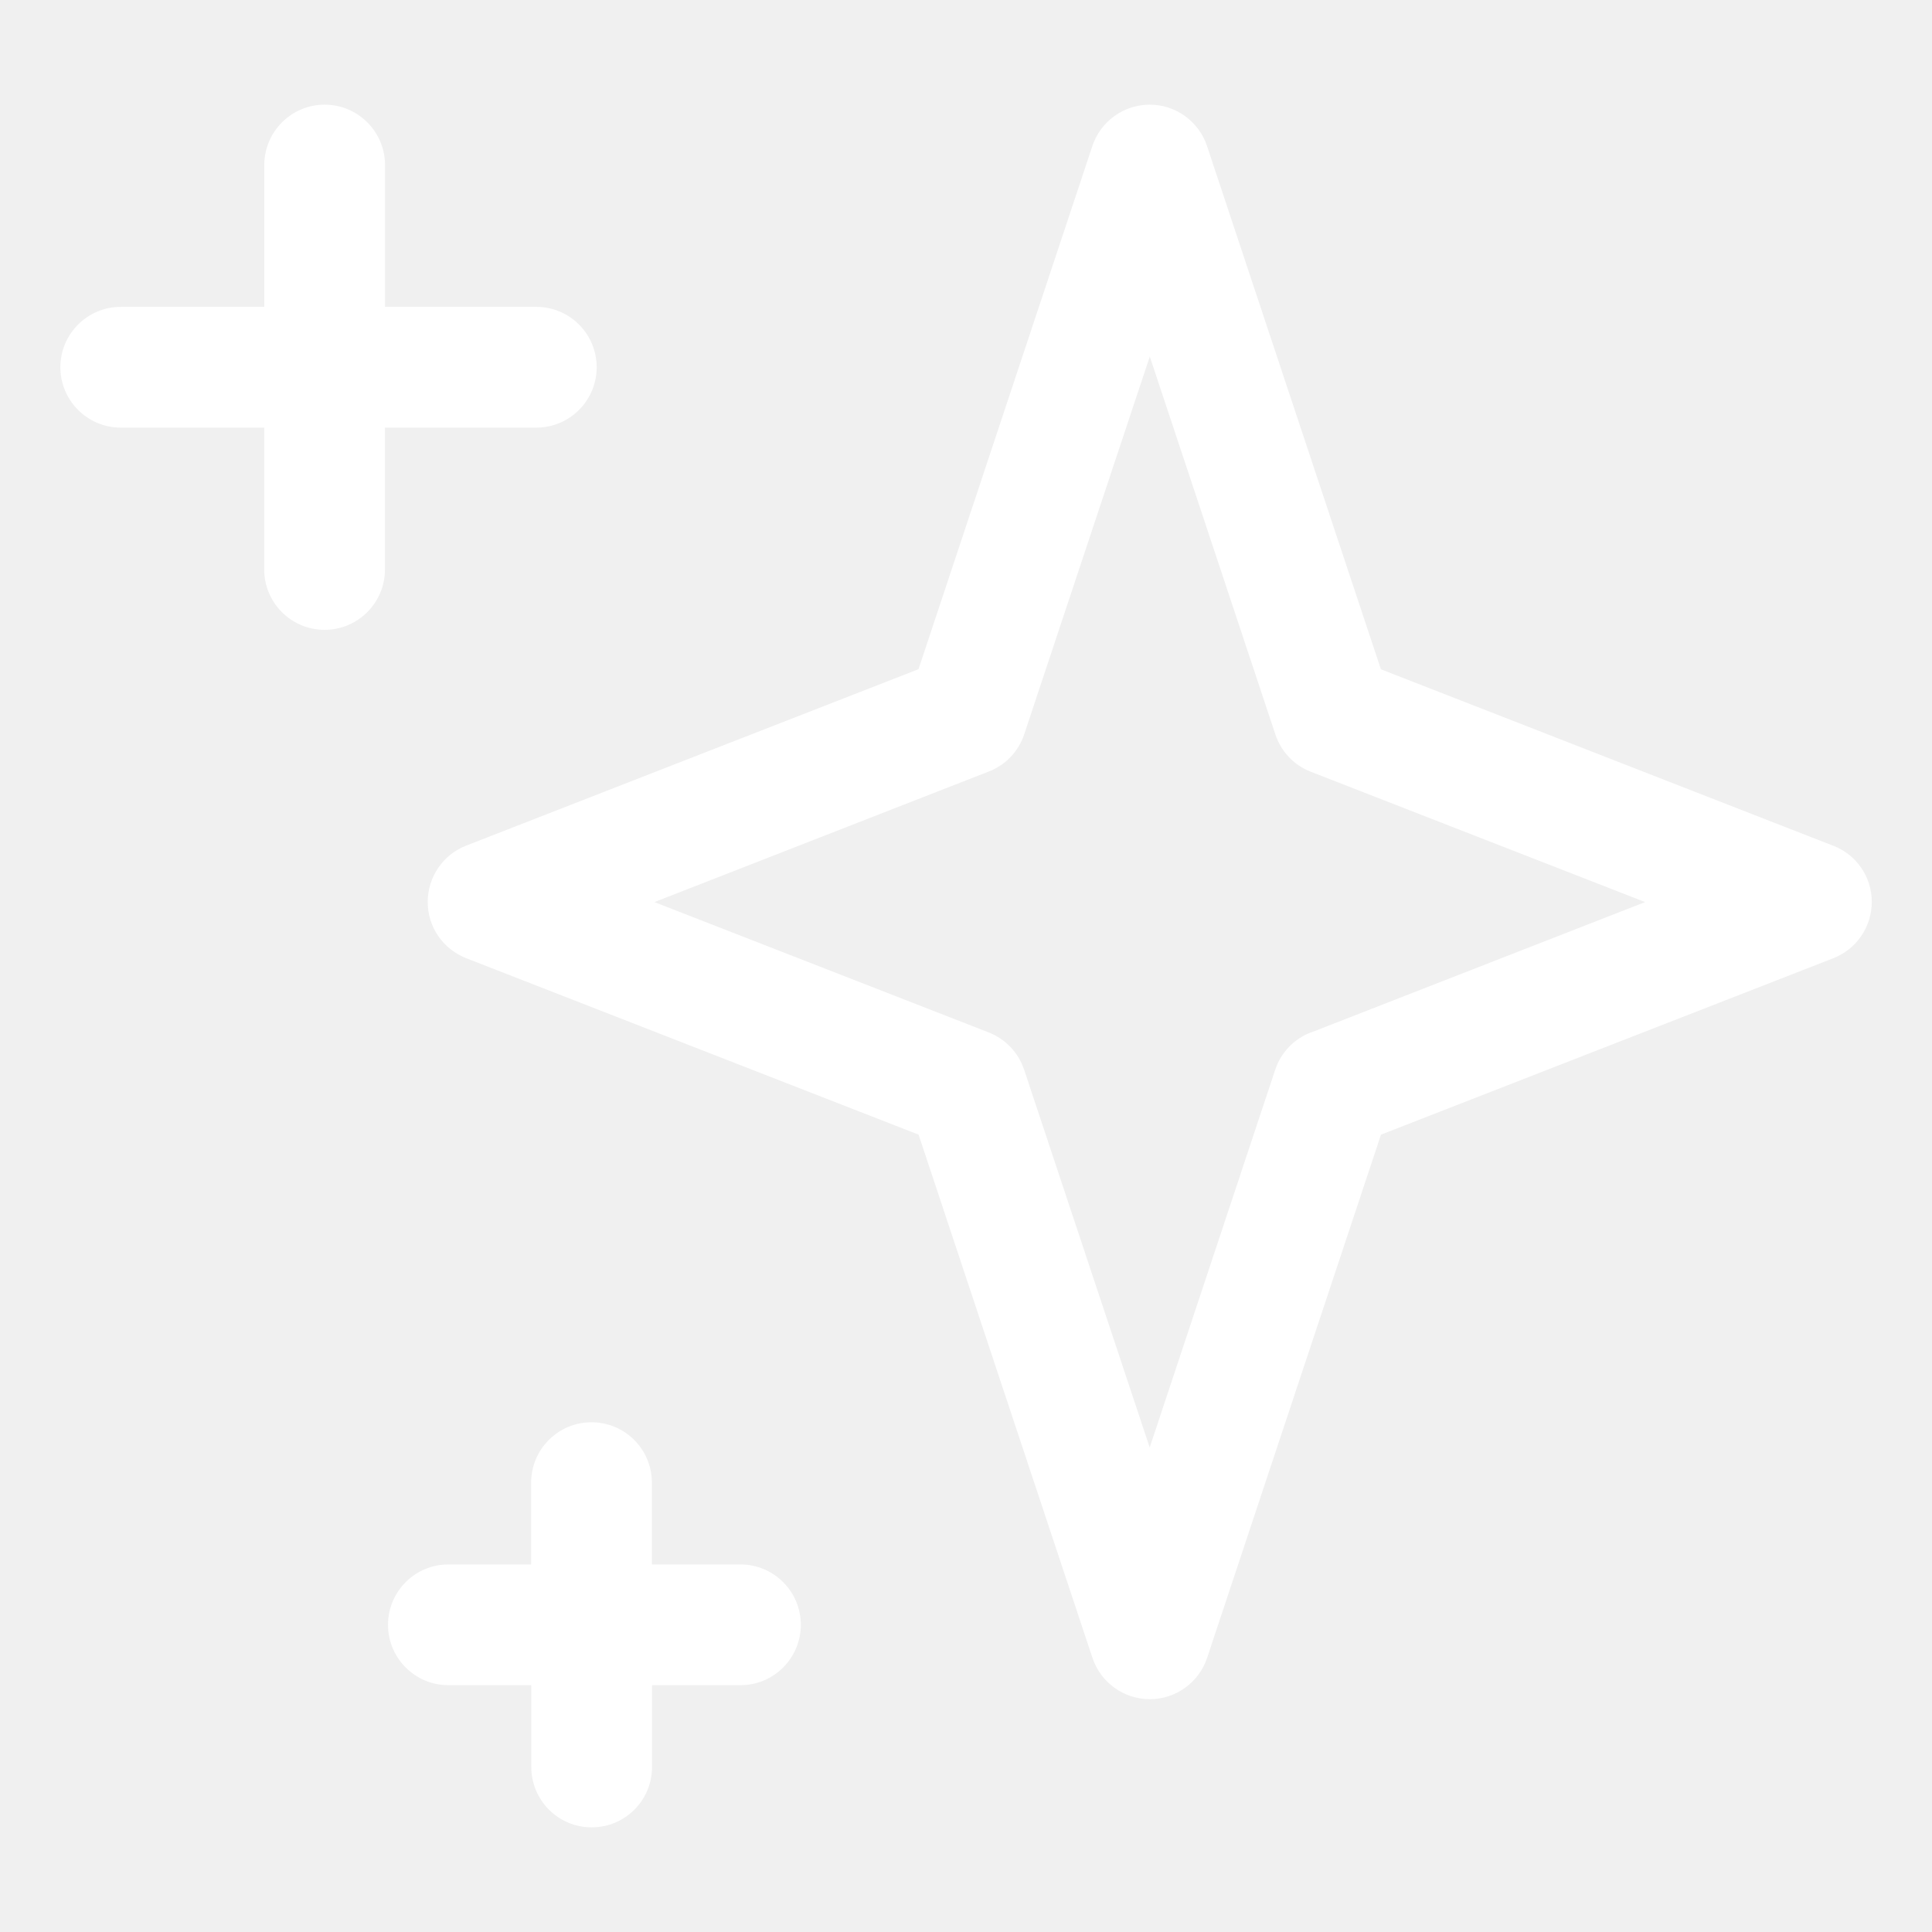
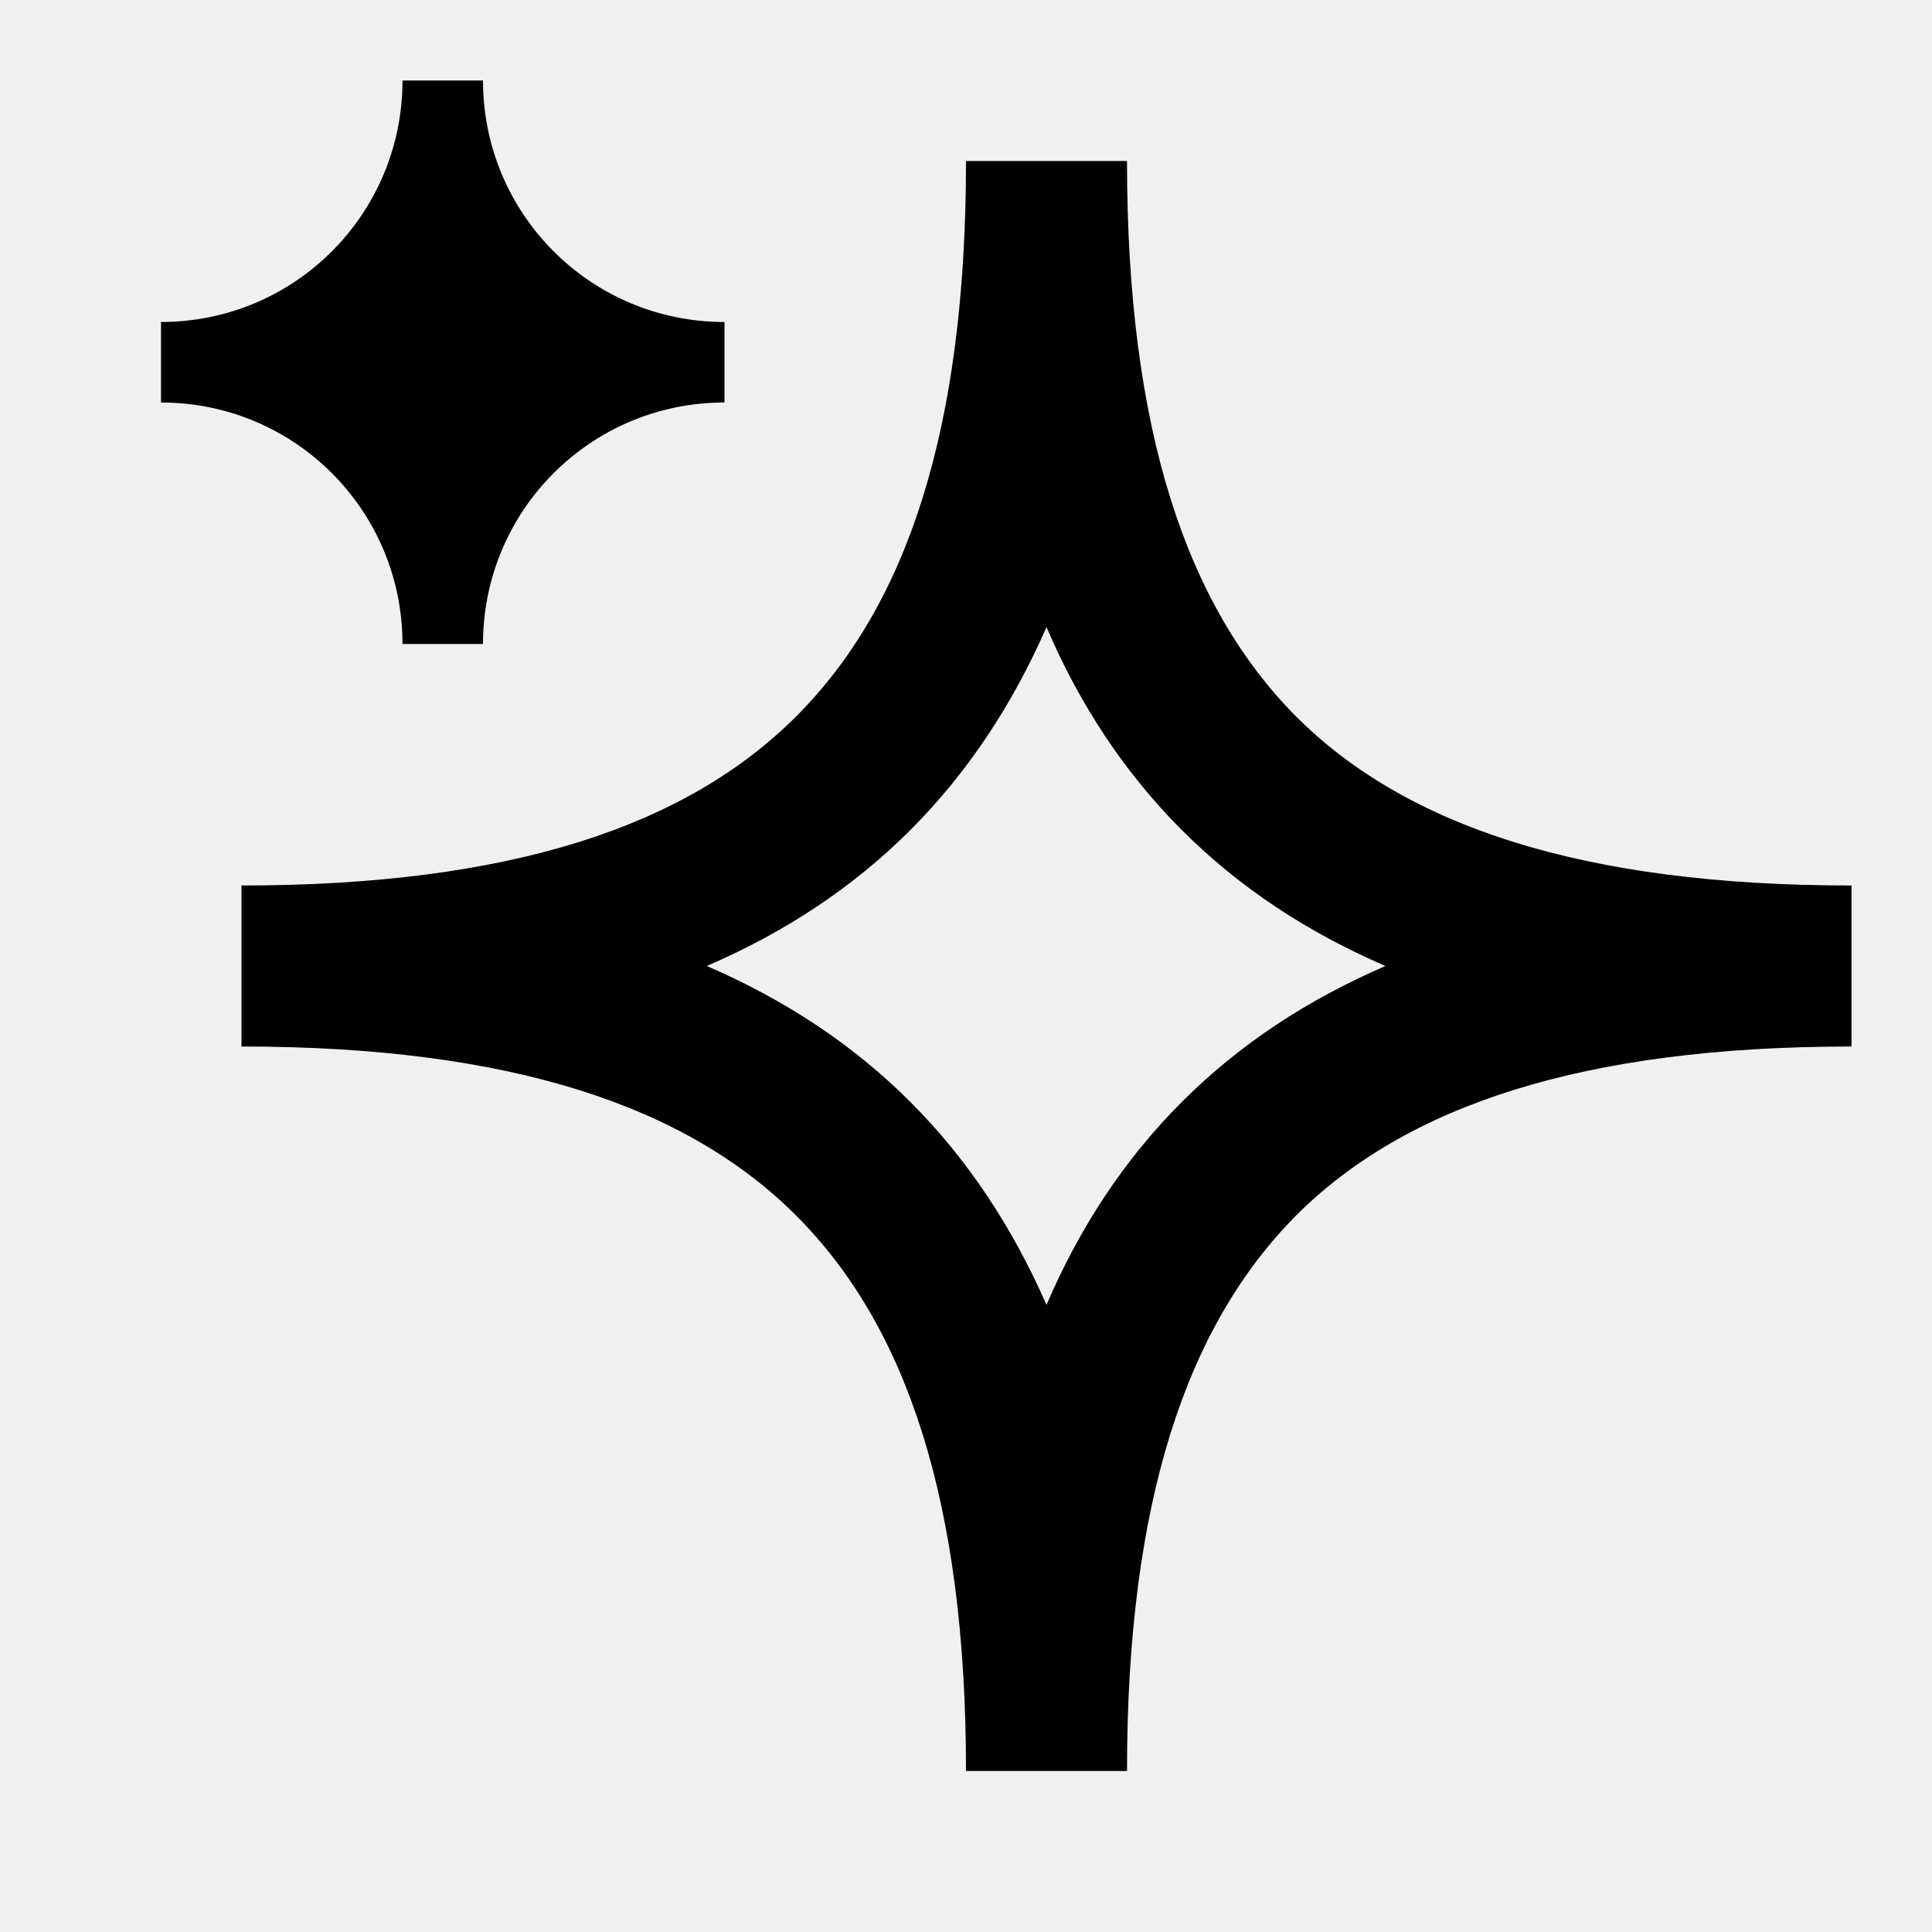
- <svg xmlns="http://www.w3.org/2000/svg" width="24" height="24" viewBox="0 0 24 24" fill="none">
-   <path d="M22.772 10.506L17.154 8.314L14.994 1.814C14.892 1.507 14.604 1.3 14.282 1.3C13.96 1.3 13.672 1.507 13.57 1.813L11.41 8.313L5.79 10.505C5.503 10.617 5.313 10.895 5.313 11.205C5.313 11.515 5.503 11.79 5.791 11.903L11.411 14.095L13.571 20.595C13.673 20.901 13.961 21.108 14.283 21.108C14.605 21.108 14.893 20.901 14.995 20.595L17.155 14.095L22.775 11.903C23.062 11.791 23.252 11.513 23.252 11.203C23.252 10.893 23.062 10.618 22.774 10.506H22.772ZM16.282 12.826C16.074 12.906 15.912 13.076 15.842 13.286L14.282 17.981L12.722 13.288C12.652 13.078 12.492 12.908 12.284 12.826L8.129 11.206L12.283 9.584C12.491 9.504 12.653 9.334 12.723 9.122L14.283 4.429L15.843 9.123C15.913 9.335 16.073 9.505 16.281 9.586L20.436 11.206L16.281 12.828L16.282 12.826ZM6.663 3.812H4.783V2.05C4.783 1.636 4.446 1.3 4.033 1.3C3.62 1.3 3.283 1.636 3.283 2.05V3.812H1.5C1.086 3.812 0.75 4.148 0.75 4.562C0.75 4.976 1.086 5.312 1.5 5.312H3.282V7.074C3.282 7.488 3.618 7.824 4.032 7.824C4.446 7.824 4.782 7.488 4.782 7.074V5.312H6.662C7.077 5.312 7.412 4.976 7.412 4.562C7.412 4.148 7.077 3.812 6.662 3.812H6.663ZM9.198 19.434H8.098V18.418C8.098 18.004 7.763 17.668 7.348 17.668C6.933 17.668 6.598 18.004 6.598 18.418V19.434H5.57C5.156 19.434 4.82 19.77 4.82 20.184C4.82 20.598 5.156 20.934 5.57 20.934H6.6V21.95C6.6 22.364 6.935 22.7 7.35 22.7C7.765 22.7 8.1 22.364 8.1 21.95V20.934H9.198C9.612 20.934 9.948 20.598 9.948 20.184C9.948 19.77 9.612 19.434 9.198 19.434Z" fill="white" />
+ <svg viewBox="0 0 24 24" aria-hidden="true">
+   <path d="M2 4c1.66 0 3-1.34 3-3h1c0 1.66 1.34 3 3 3v1C7.34 5 6 6.34 6 8H5c0-1.66-1.34-3-3-3V4zm7.89 4.9C11.26 7.53 12 5.35 12 2h2c0 3.35.74 5.53 2.1 6.9 1.36 1.36 3.55 2.1 6.9 2.1v2c-3.35 0-5.54.74-6.9 2.1-1.36 1.37-2.1 3.55-2.1 6.9h-2c0-3.35-.74-5.53-2.11-6.9C8.53 13.74 6.35 13 3 13v-2c3.35 0 5.53-.74 6.89-2.1zm7.32 3.1c-.97-.42-1.81-.97-2.53-1.69-.71-.71-1.27-1.56-1.68-2.52-.42.96-.98 1.81-1.69 2.52-.72.72-1.56 1.27-2.53 1.69.97.42 1.81.97 2.53 1.69.71.71 1.27 1.56 1.69 2.52.41-.96.97-1.81 1.68-2.52.72-.72 1.56-1.27 2.53-1.69z" />
</svg>
